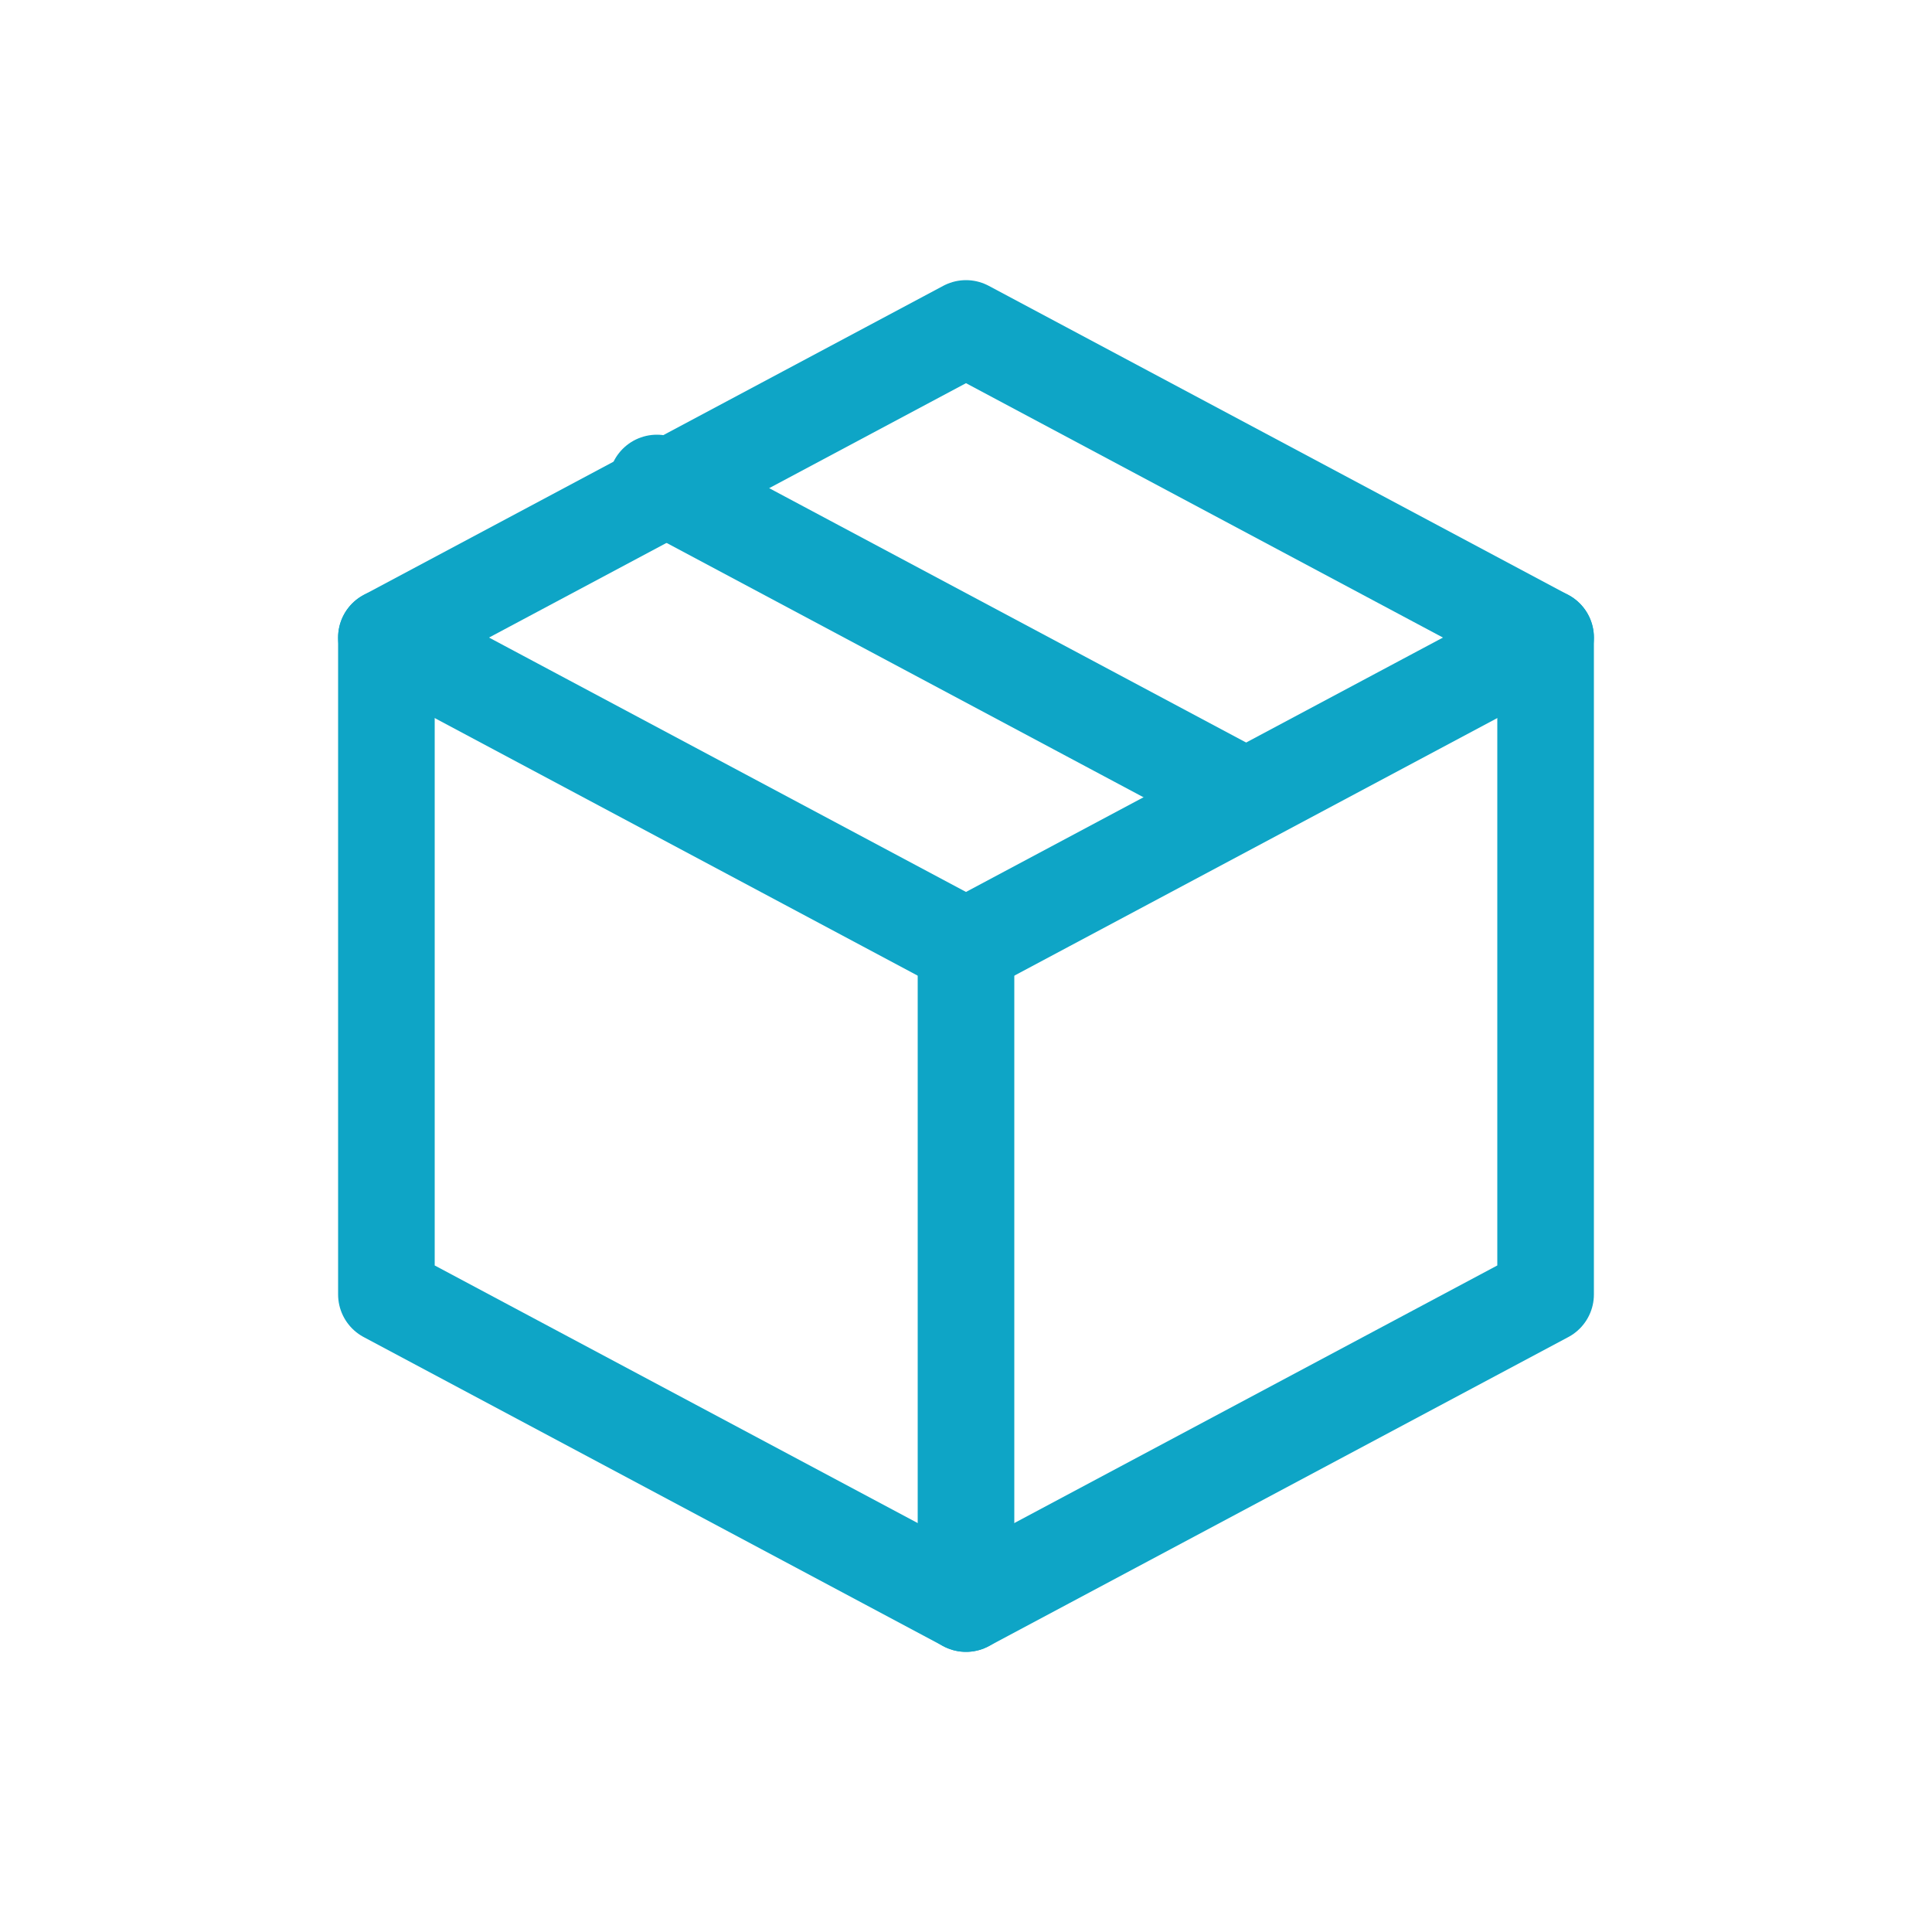
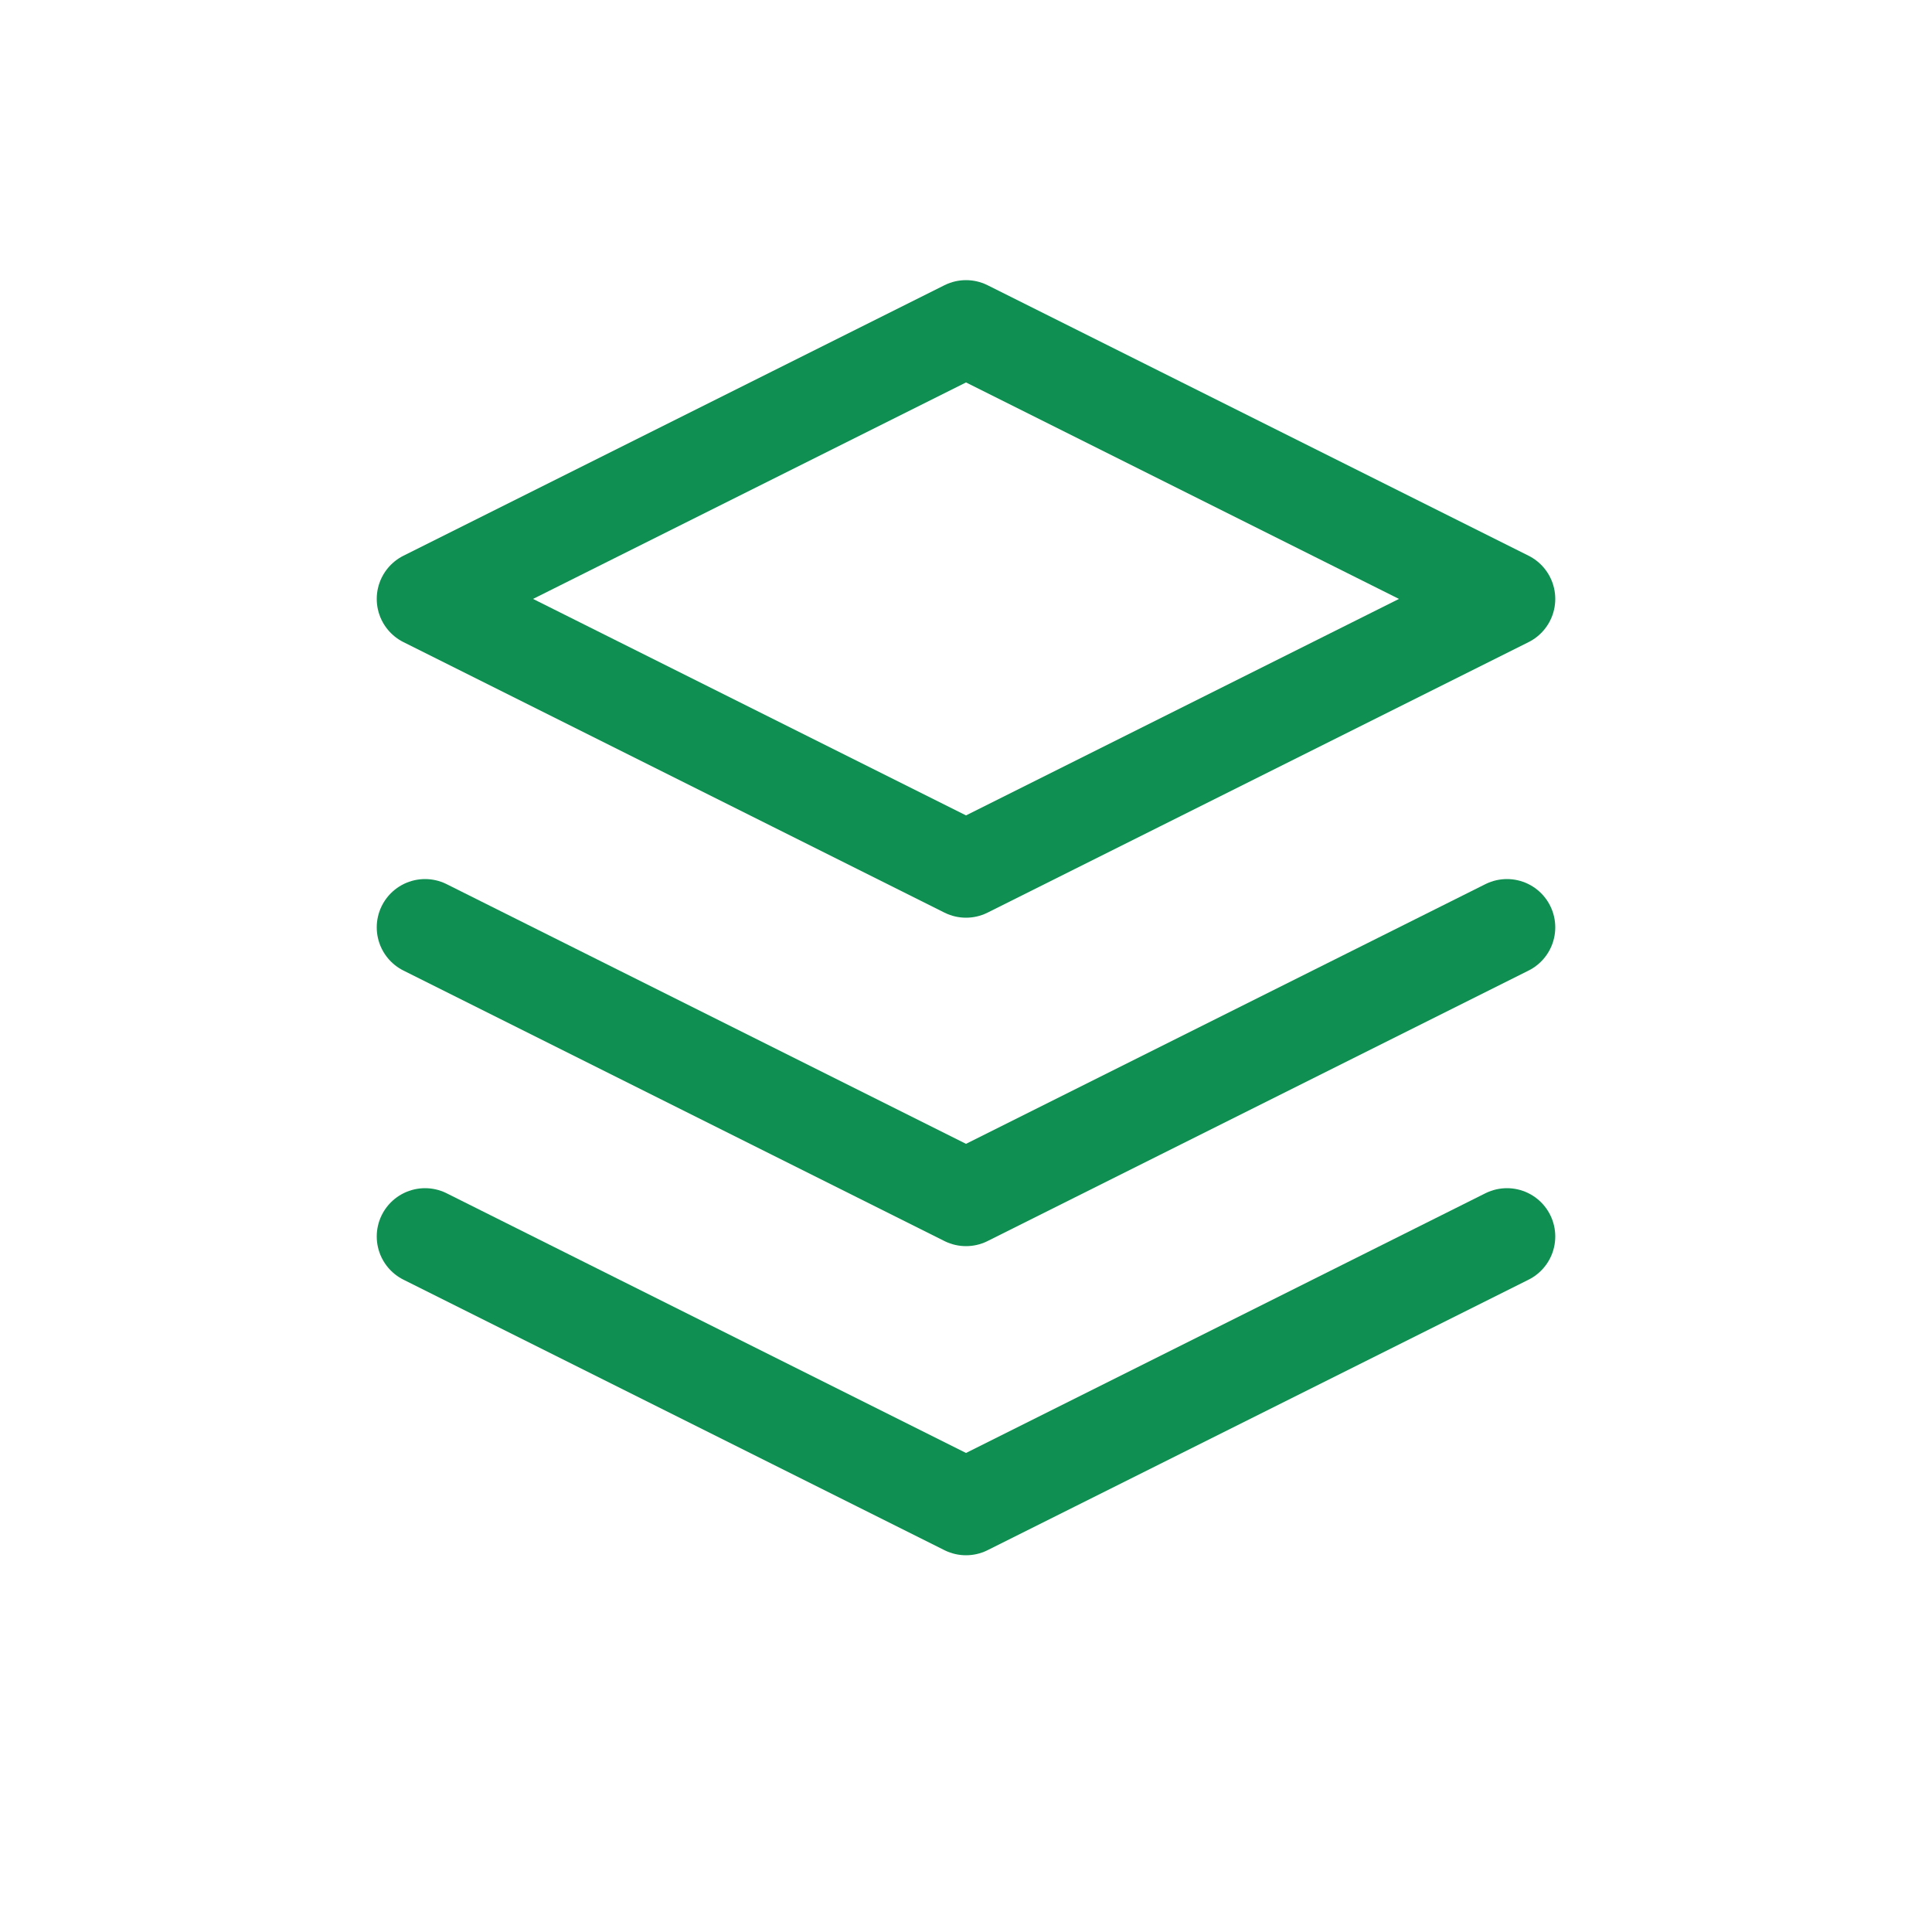
- <svg xmlns="http://www.w3.org/2000/svg" viewBox="0 0 100 100" role="img" aria-label="Colecta">
-   <g fill="none" stroke="#0EA5C6" stroke-width="5" stroke-linecap="round" stroke-linejoin="round">
-     <path d="M50 17 80 33 50 49 20 33 50 17Z" />
-     <path d="M20 33v34l30 16 30-16V33" />
-     <path d="M50 49v34" />
-     <path d="M34 25 64 41" />
+ <svg xmlns="http://www.w3.org/2000/svg" viewBox="0 0 100 100" role="img" aria-label="Total">
+   <g fill="none" stroke="#0F8F51" stroke-width="5" stroke-linecap="round" stroke-linejoin="round">
+     <path d="M50 17 78 31 50 45 22 31 50 17Z" />
+     <path d="M22 48 50 62 78 48" />
+     <path d="M22 64 50 78 78 64" />
  </g>
</svg>
